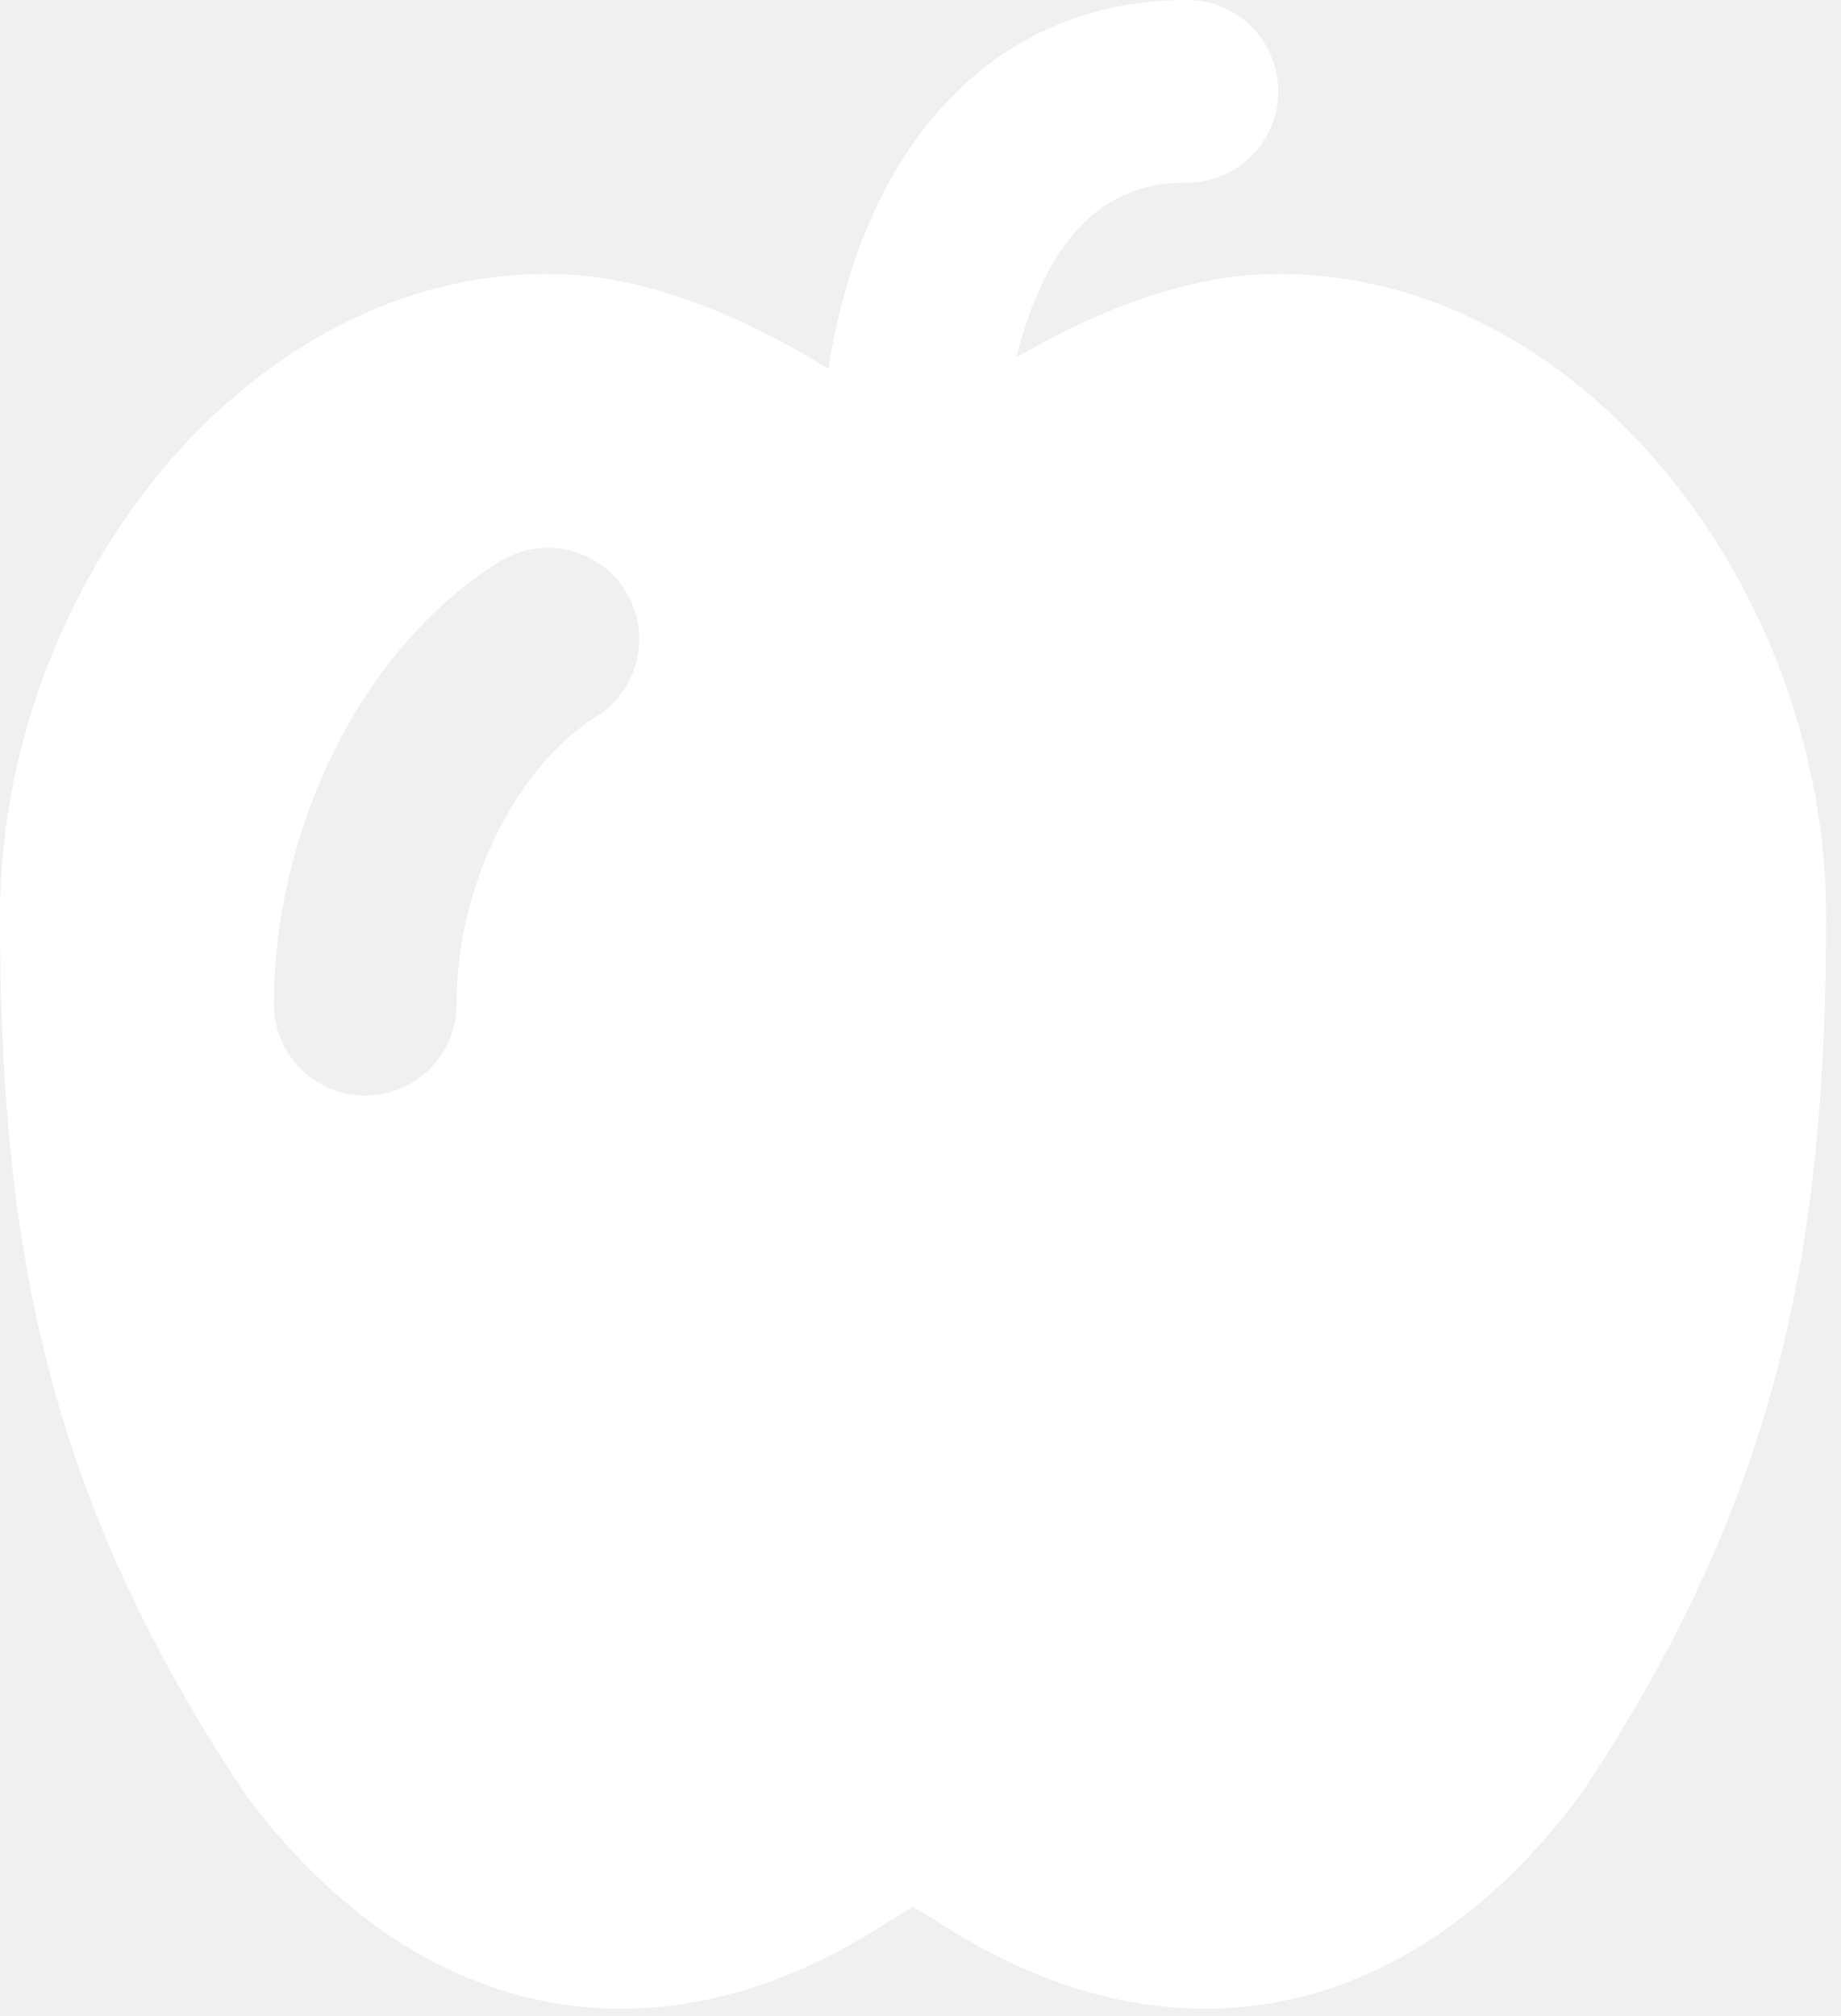
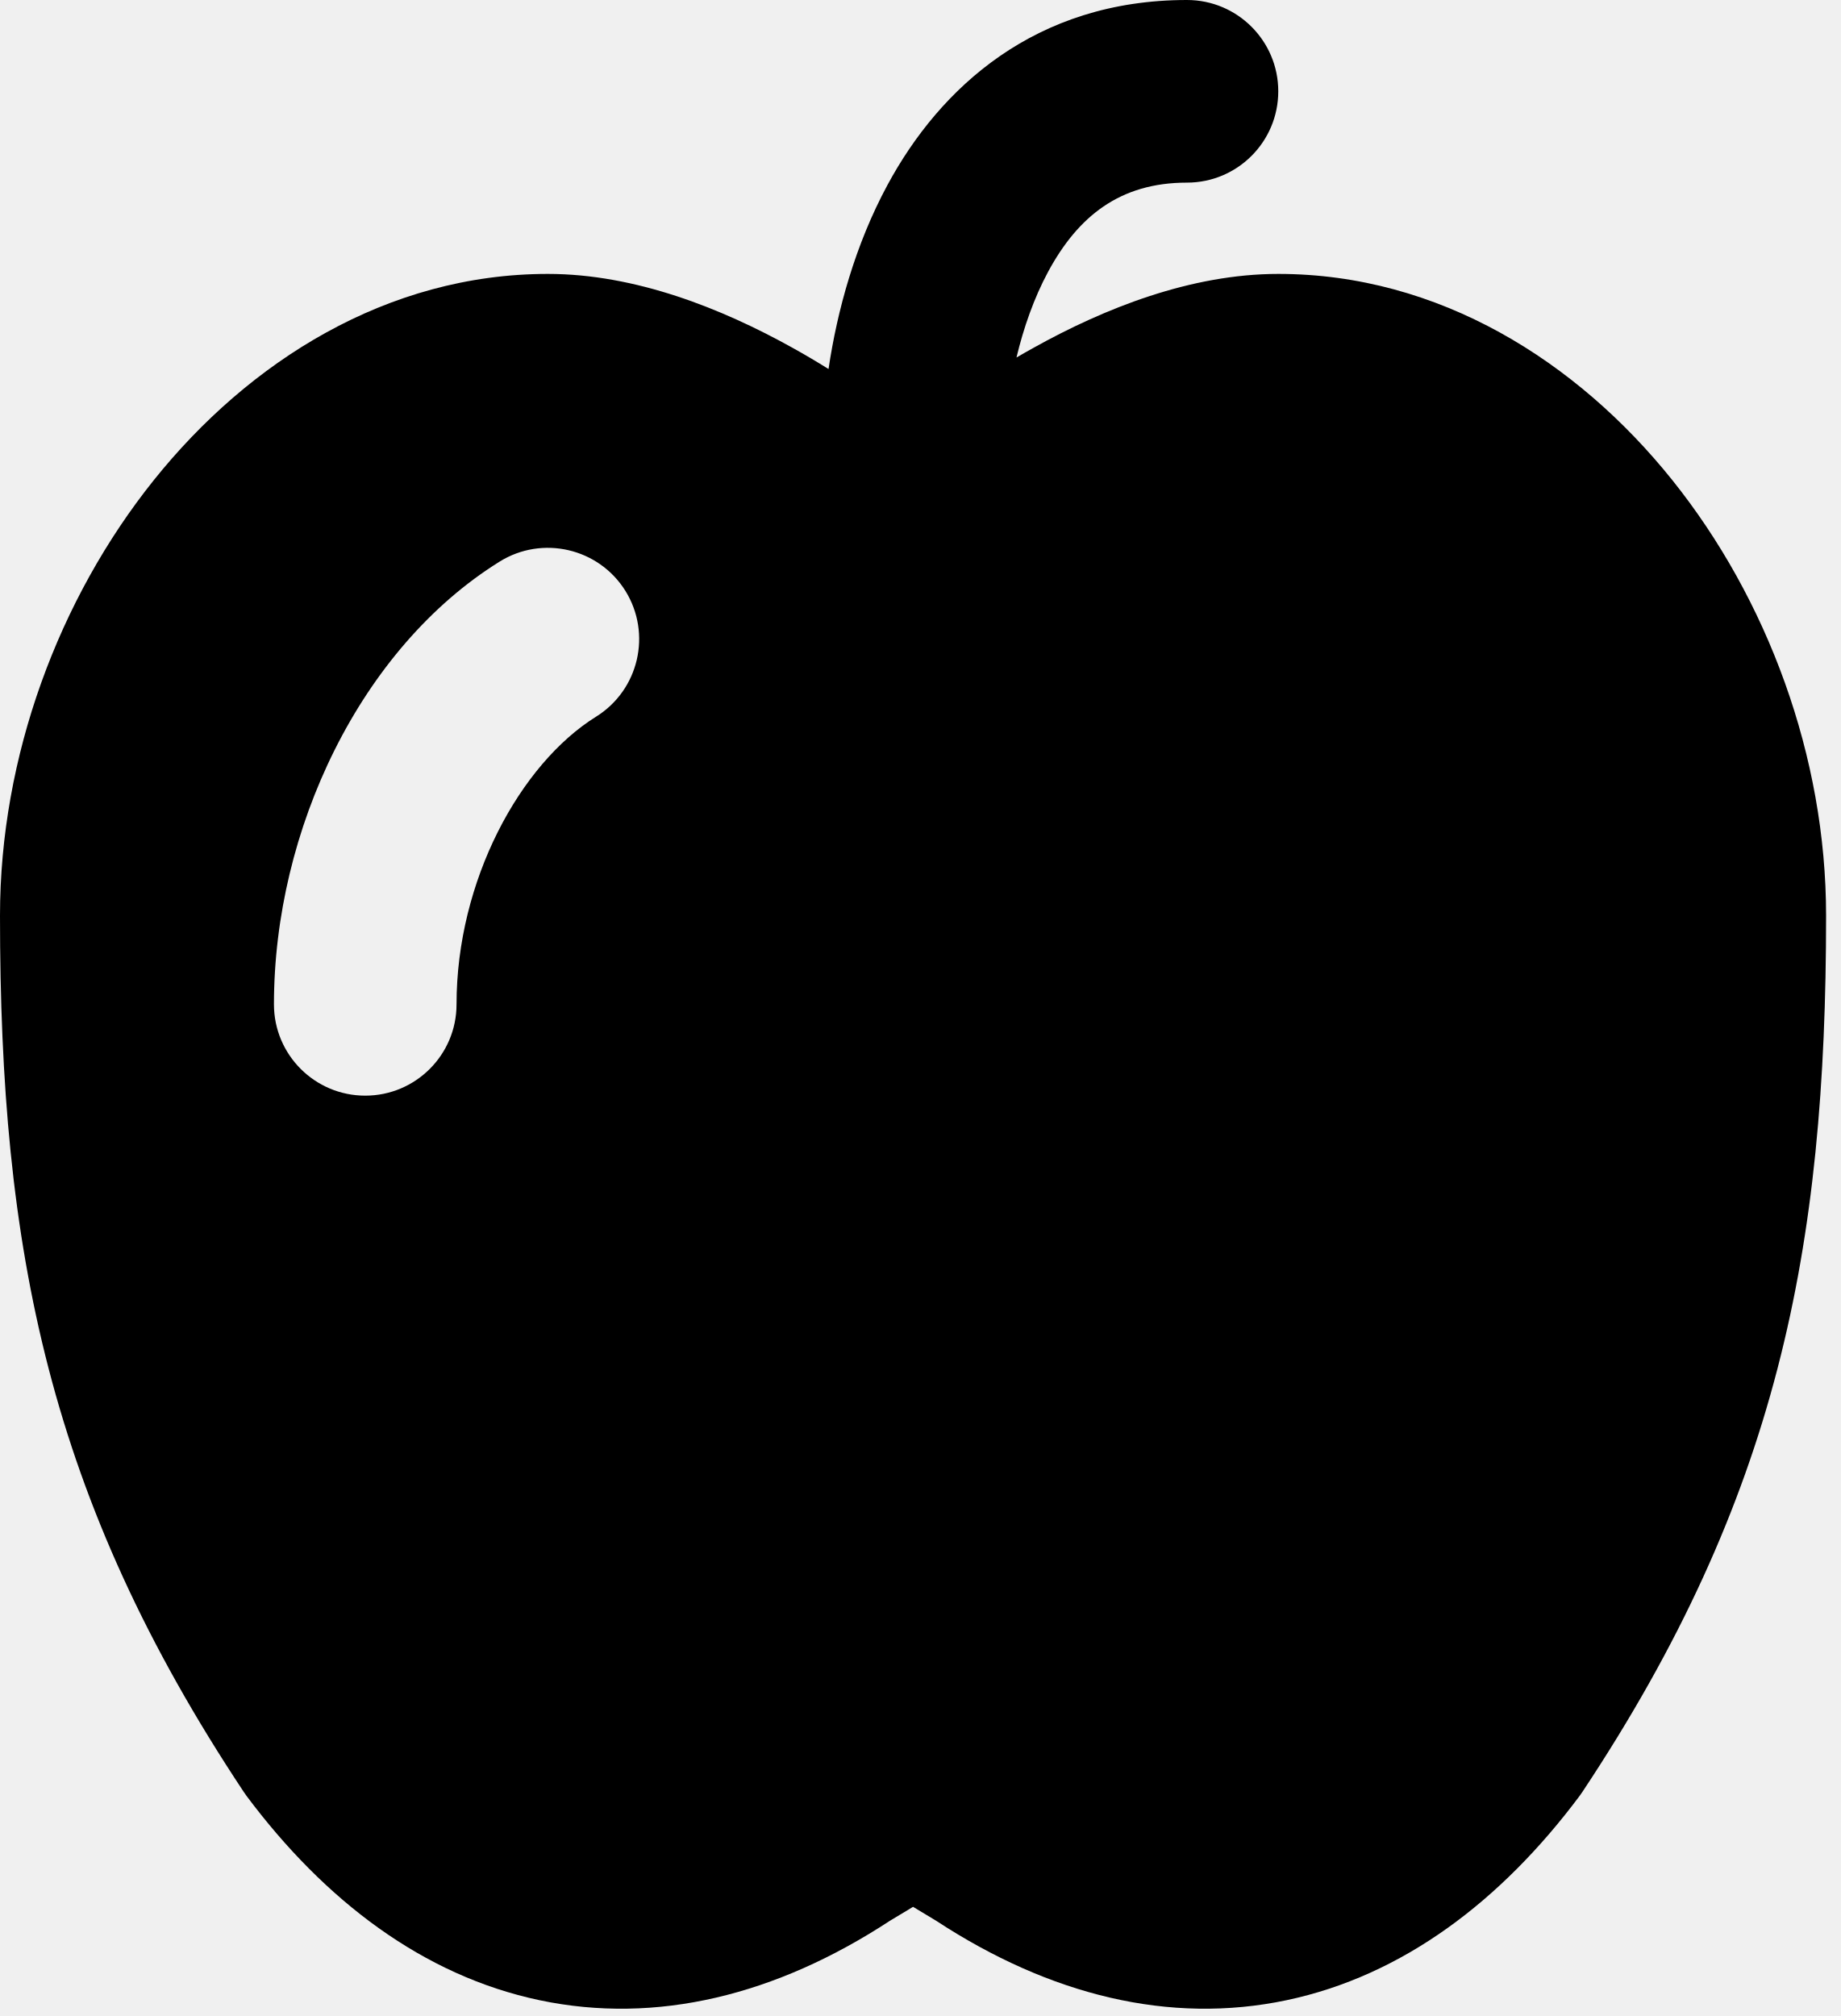
<svg xmlns="http://www.w3.org/2000/svg" width="42" height="46" viewBox="0 0 42 46" fill="none">
-   <path d="M27.084 0C28.234 8.76023e-05 29.167 0.933 29.167 2.083C29.167 3.234 28.235 4.167 27.084 4.167C25.547 4.167 24.596 4.942 23.917 6.198C23.59 6.805 23.354 7.486 23.194 8.157C23.323 8.081 23.454 8.008 23.585 7.935C25.195 7.038 27.17 6.25 29.167 6.25C32.838 6.25 35.992 8.25 38.159 10.956C40.328 13.665 41.667 17.26 41.667 20.892C41.667 28.507 40.563 34.172 36.111 40.88C36.09 40.912 36.068 40.944 36.045 40.975C34.254 43.374 32.005 45.081 29.355 45.64C26.691 46.201 23.959 45.529 21.361 43.827L20.834 43.509L20.306 43.827C17.708 45.529 14.977 46.201 12.312 45.64C9.663 45.081 7.414 43.374 5.623 40.975C5.6 40.944 5.578 40.912 5.557 40.88C1.105 34.172 2.96842e-05 28.507 0 20.892C0 17.26 1.34 13.665 3.509 10.956C5.676 8.25 8.83 6.25 12.501 6.25C14.497 6.25 16.472 7.039 18.082 7.935C18.362 8.09 18.637 8.253 18.905 8.42C19.103 7.09 19.512 5.587 20.251 4.219C21.447 2.003 23.621 0 27.084 0ZM14.27 13.482C13.661 12.506 12.376 12.207 11.399 12.815C8.226 14.79 6.251 18.934 6.251 22.917C6.251 24.067 7.184 25 8.334 25C9.484 25 10.417 24.067 10.417 22.917C10.417 20.093 11.87 17.43 13.602 16.352C14.578 15.743 14.877 14.459 14.27 13.482Z" fill="white" />
+   <path d="M27.084 0C28.234 8.76023e-05 29.167 0.933 29.167 2.083C29.167 3.234 28.235 4.167 27.084 4.167C25.547 4.167 24.596 4.942 23.917 6.198C23.59 6.805 23.354 7.486 23.194 8.157C23.323 8.081 23.454 8.008 23.585 7.935C25.195 7.038 27.17 6.25 29.167 6.25C32.838 6.25 35.992 8.25 38.159 10.956C40.328 13.665 41.667 17.26 41.667 20.892C41.667 28.507 40.563 34.172 36.111 40.88C36.09 40.912 36.068 40.944 36.045 40.975C34.254 43.374 32.005 45.081 29.355 45.64C26.691 46.201 23.959 45.529 21.361 43.827L20.834 43.509L20.306 43.827C17.708 45.529 14.977 46.201 12.312 45.64C9.663 45.081 7.414 43.374 5.623 40.975C5.6 40.944 5.578 40.912 5.557 40.88C1.105 34.172 2.96842e-05 28.507 0 20.892C0 17.26 1.34 13.665 3.509 10.956C5.676 8.25 8.83 6.25 12.501 6.25C14.497 6.25 16.472 7.039 18.082 7.935C18.362 8.09 18.637 8.253 18.905 8.42C19.103 7.09 19.512 5.587 20.251 4.219C21.447 2.003 23.621 0 27.084 0ZM14.27 13.482C13.661 12.506 12.376 12.207 11.399 12.815C8.226 14.79 6.251 18.934 6.251 22.917C6.251 24.067 7.184 25 8.334 25C9.484 25 10.417 24.067 10.417 22.917C10.417 20.093 11.87 17.43 13.602 16.352C14.578 15.743 14.877 14.459 14.27 13.482Z" fill="black" />
</svg>
